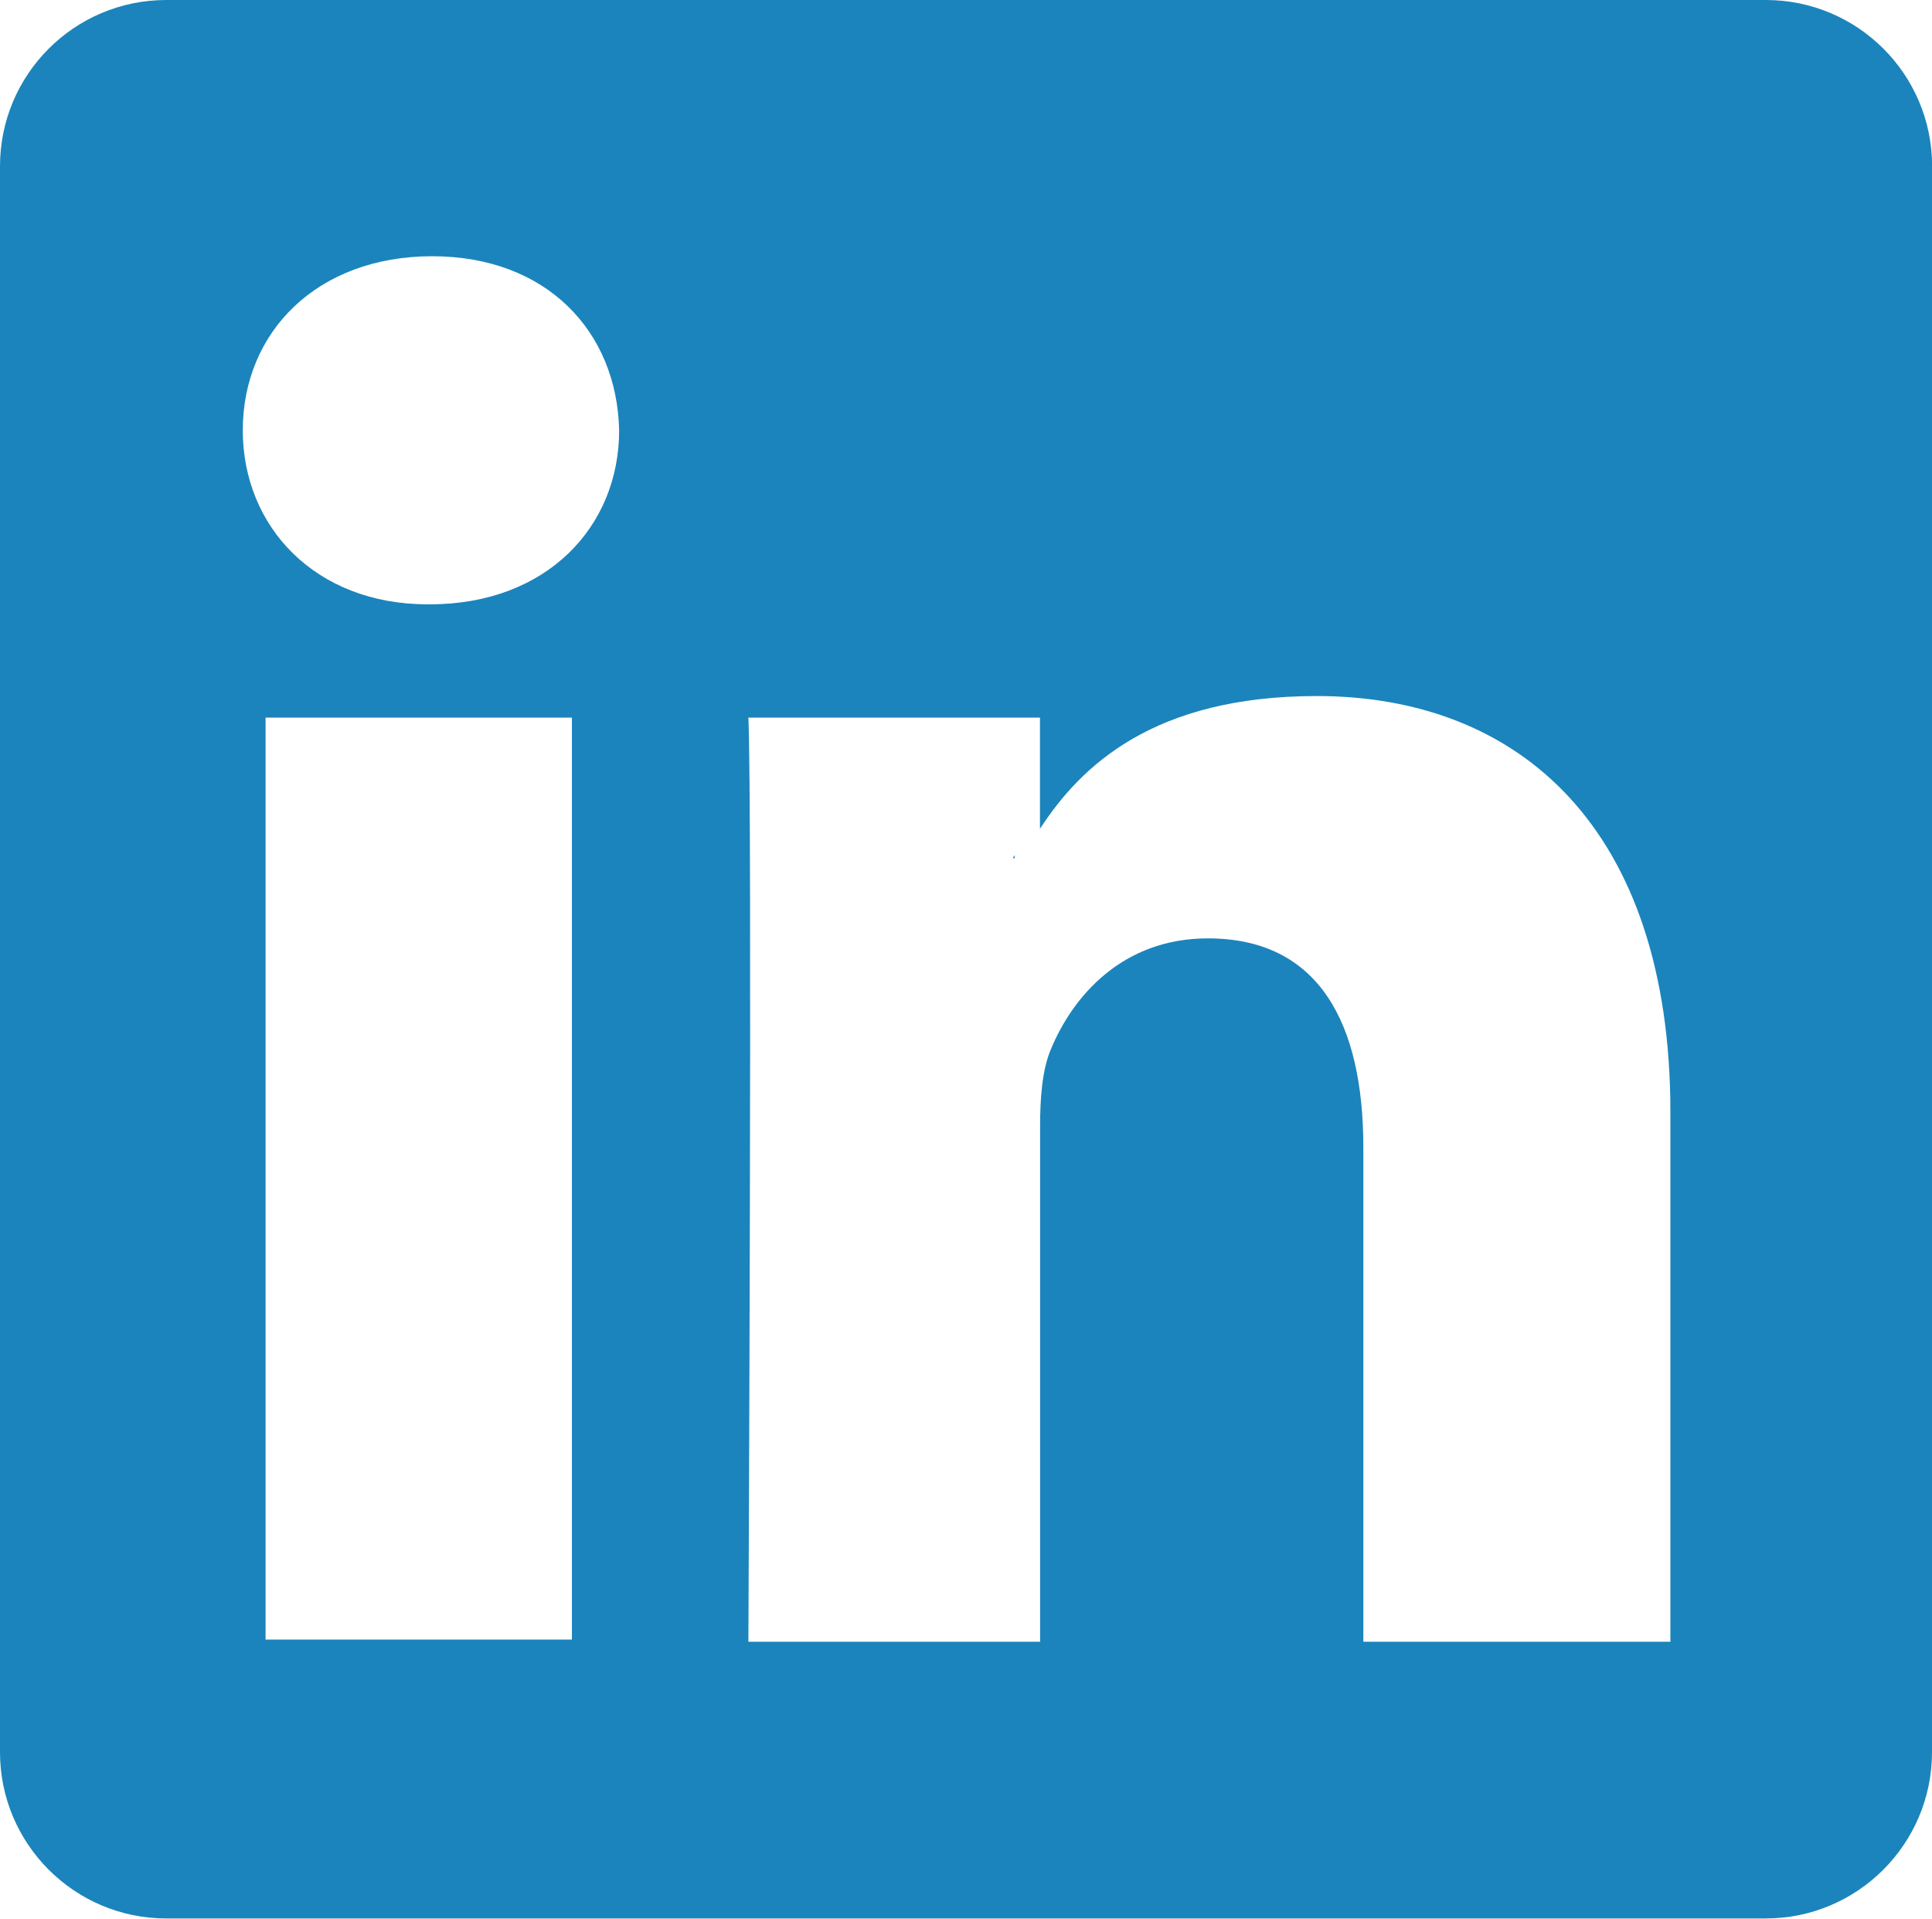
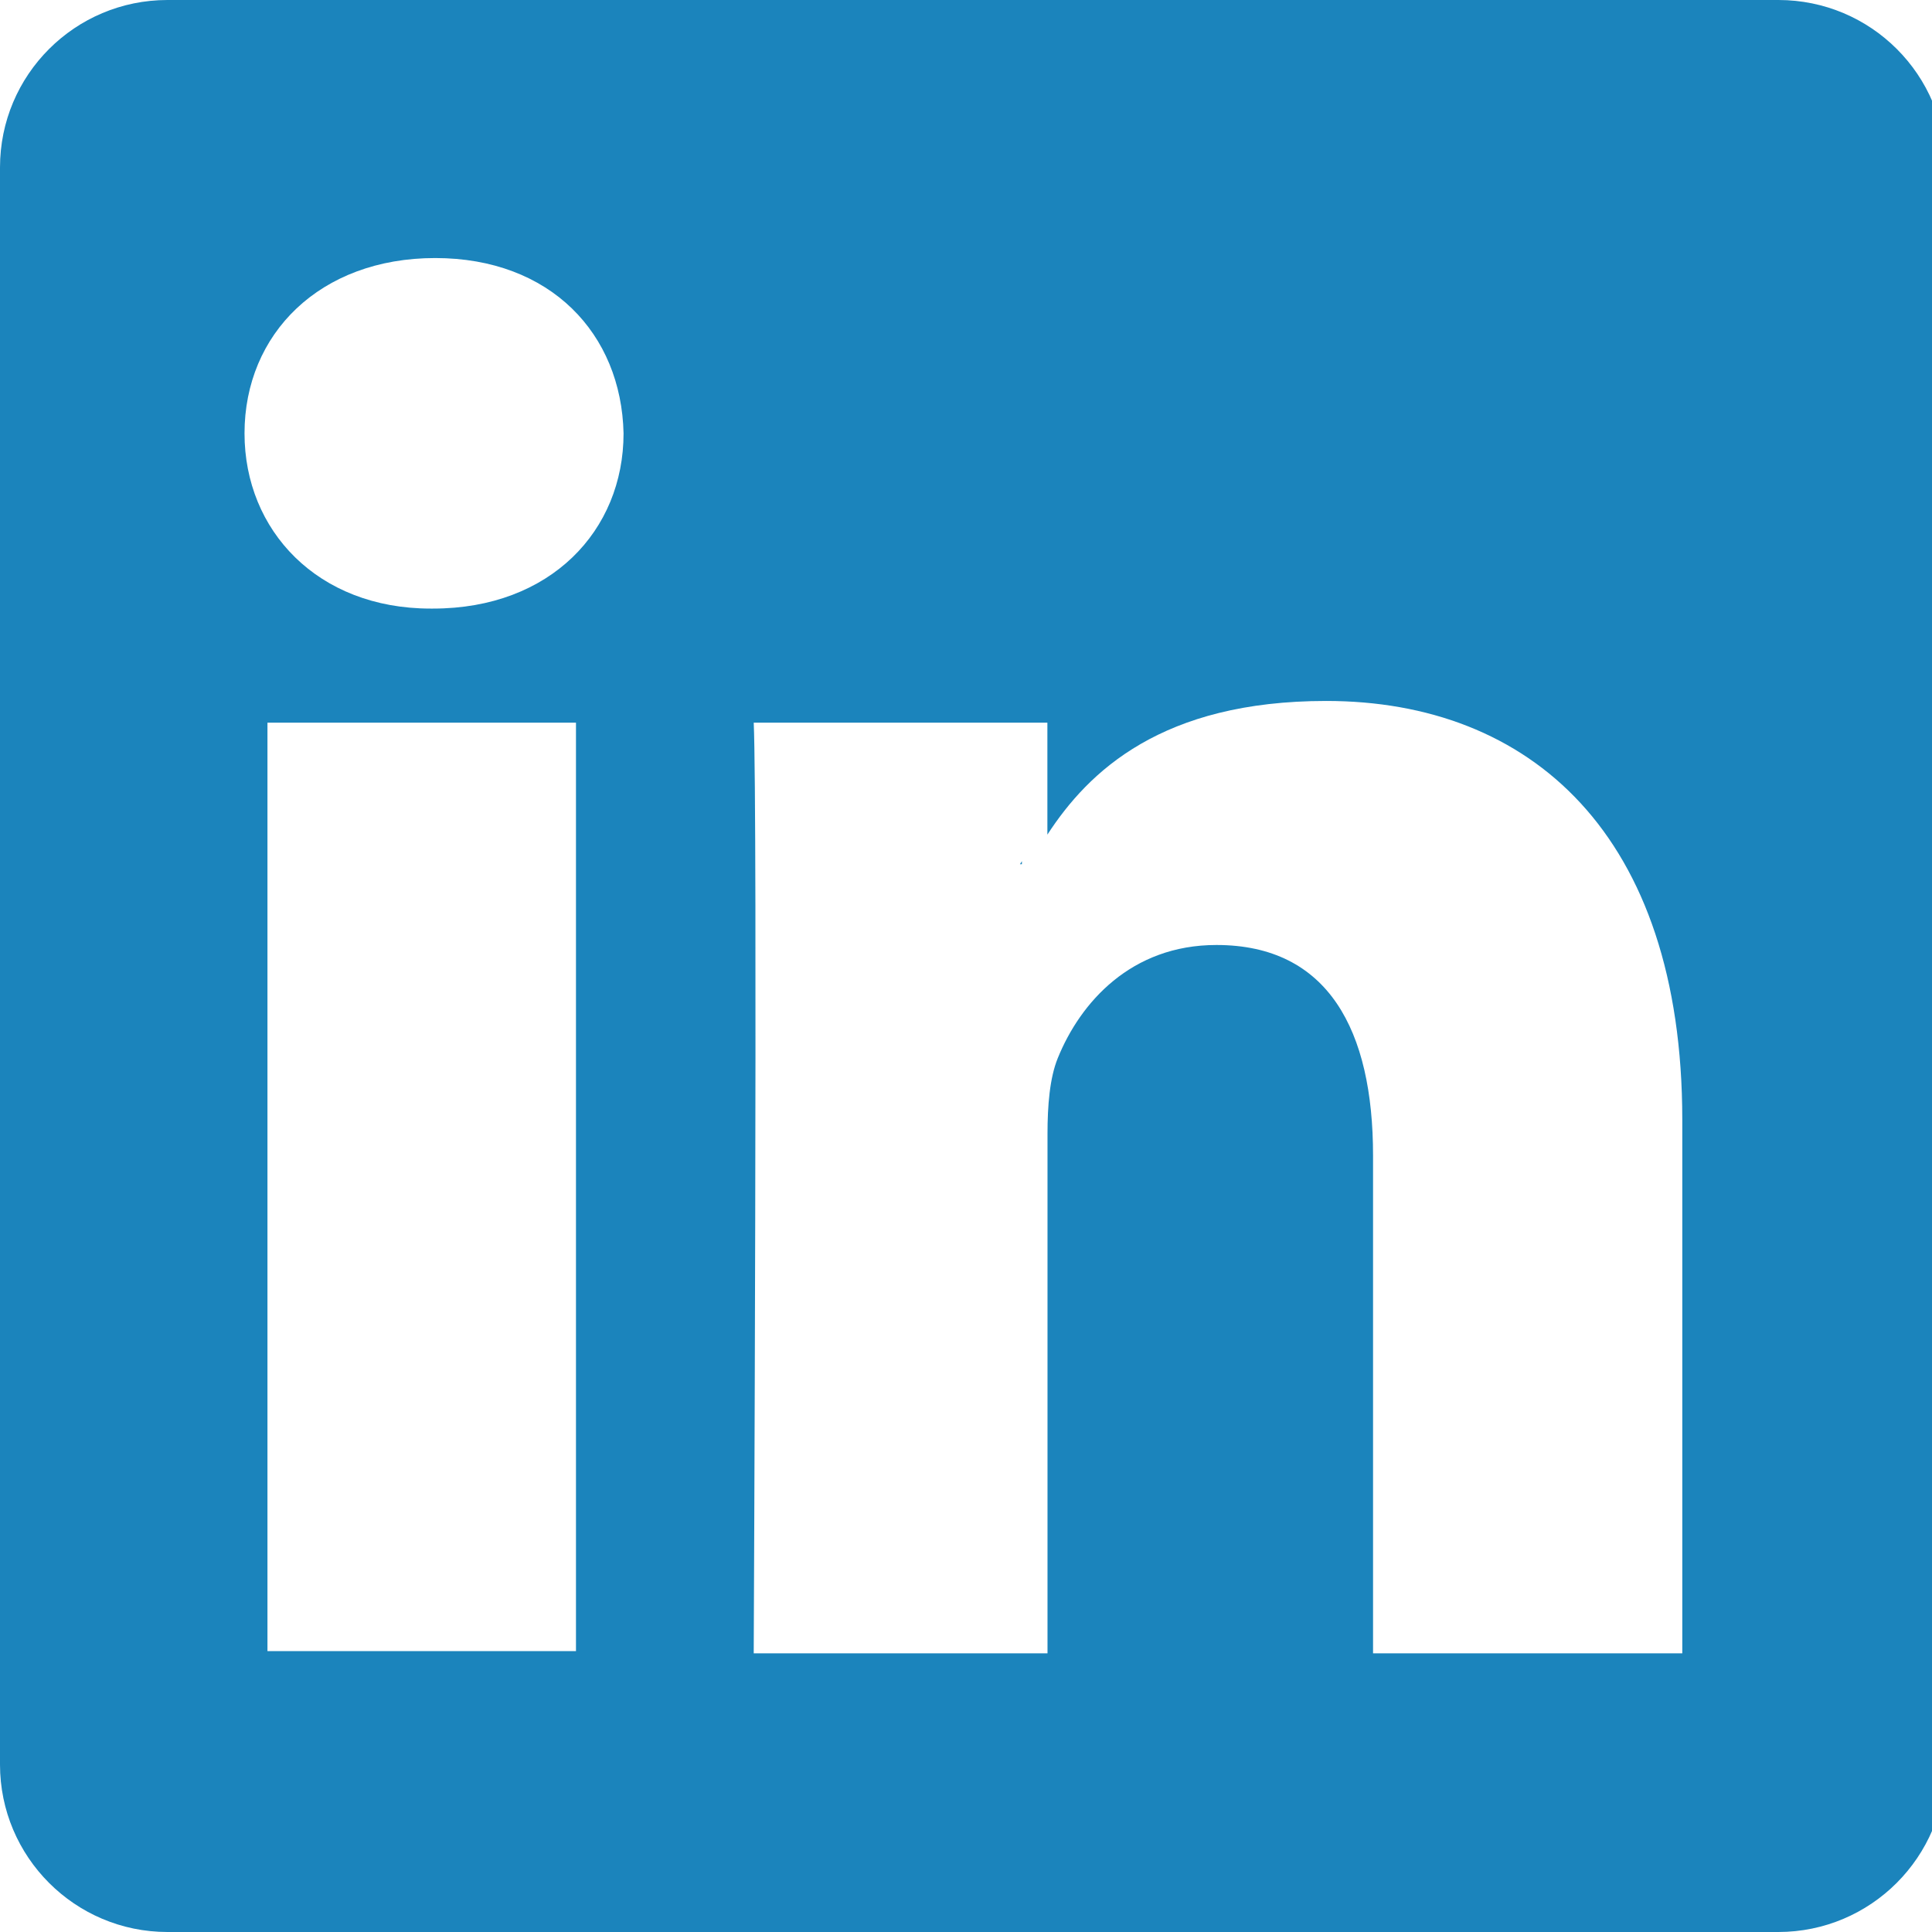
- <svg xmlns="http://www.w3.org/2000/svg" version="1.2" baseProfile="tiny" id="Layer_1" x="0px" y="0px" width="16.114px" height="16px" viewBox="0 0 16.114 16" xml:space="preserve">
-   <path fill="#1B84BC" d="M16.114,14.613c0,0.765-0.621,1.387-1.387,1.387H1.387C0.621,16,0,15.378,0,14.613V1.387  C0,0.62,0.621,0,1.387,0h13.341c0.766,0,1.387,0.62,1.387,1.387V14.613z M4.77,5.985H2.215v7.689H4.77V5.985z M5.164,3.589  c-0.018-0.825-0.605-1.452-1.56-1.452c-0.954,0-1.579,0.627-1.579,1.452c0,0.804,0.605,1.451,1.541,1.451h0.02  C4.559,5.04,5.164,4.394,5.164,3.589z M13.932,9.274c0-2.369-1.263-3.469-2.949-3.469c-1.36,0-1.967,0.581-2.309,1.107V5.985H6.242  c0.033,0.723,0,7.707,0,7.707h2.433V9.389c0-0.232,0.018-0.461,0.085-0.626c0.187-0.461,0.607-0.937,1.314-0.937  c0.927,0,1.297,0.708,1.297,1.743v4.123h2.561V9.274z M8.463,7.157V7.132C8.458,7.139,8.452,7.149,8.447,7.157H8.463z" />
+ <svg viewBox="0 0 16 16">
+   <path fill="#1B84BC" d="M16.114,14.613c0,0.765-0.621,1.387-1.387,1.387H1.387C0.621,16,0,15.378,0,14.613V1.387 C0,0.62,0.621,0,1.387,0h13.341c0.766,0,1.387,0.62,1.387,1.387V14.613z M4.77,5.985H2.215v7.689H4.77V5.985z M5.164,3.589 c-0.018-0.825-0.605-1.452-1.56-1.452c-0.954,0-1.579,0.627-1.579,1.452c0,0.804,0.605,1.451,1.541,1.451h0.02 C4.559,5.04,5.164,4.394,5.164,3.589z M13.932,9.274c0-2.369-1.263-3.469-2.949-3.469c-1.36,0-1.967,0.581-2.309,1.107V5.985H6.242 c0.033,0.723,0,7.707,0,7.707h2.433V9.389c0-0.232,0.018-0.461,0.085-0.626c0.187-0.461,0.607-0.937,1.314-0.937 c0.927,0,1.297,0.708,1.297,1.743v4.123h2.561V9.274z M8.463,7.157V7.132C8.458,7.139,8.452,7.149,8.447,7.157H8.463z" />
</svg>
